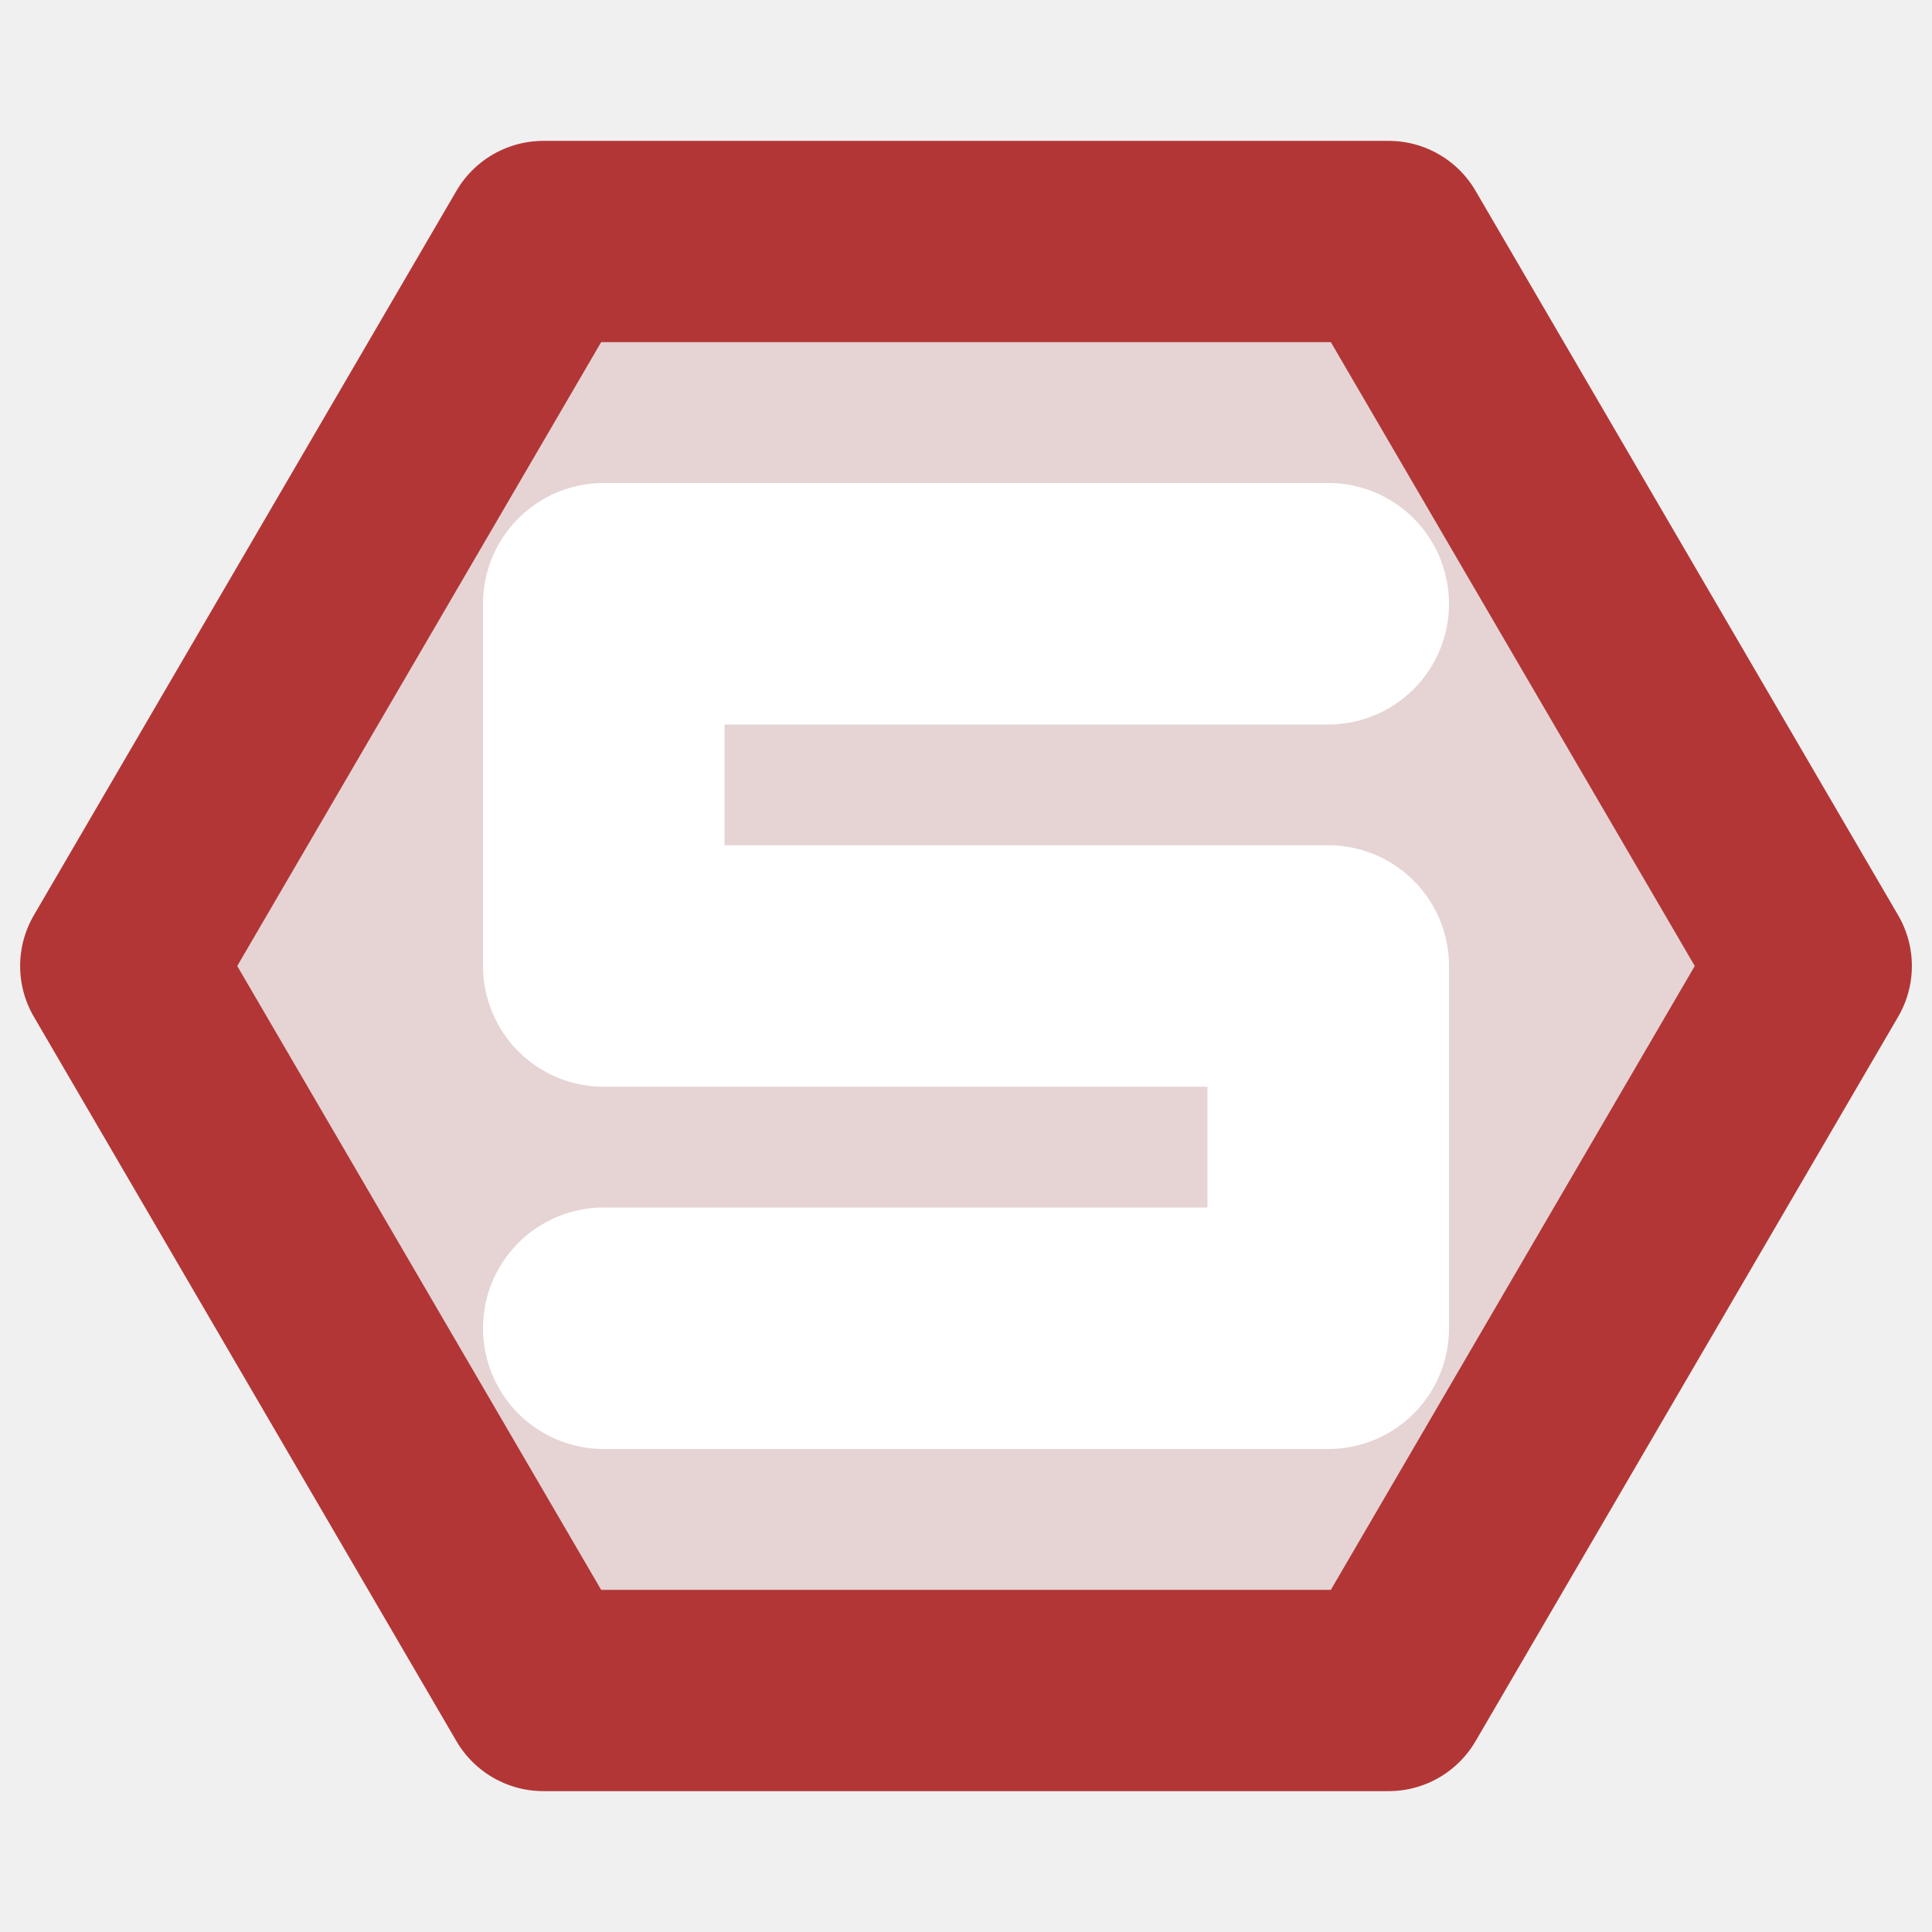
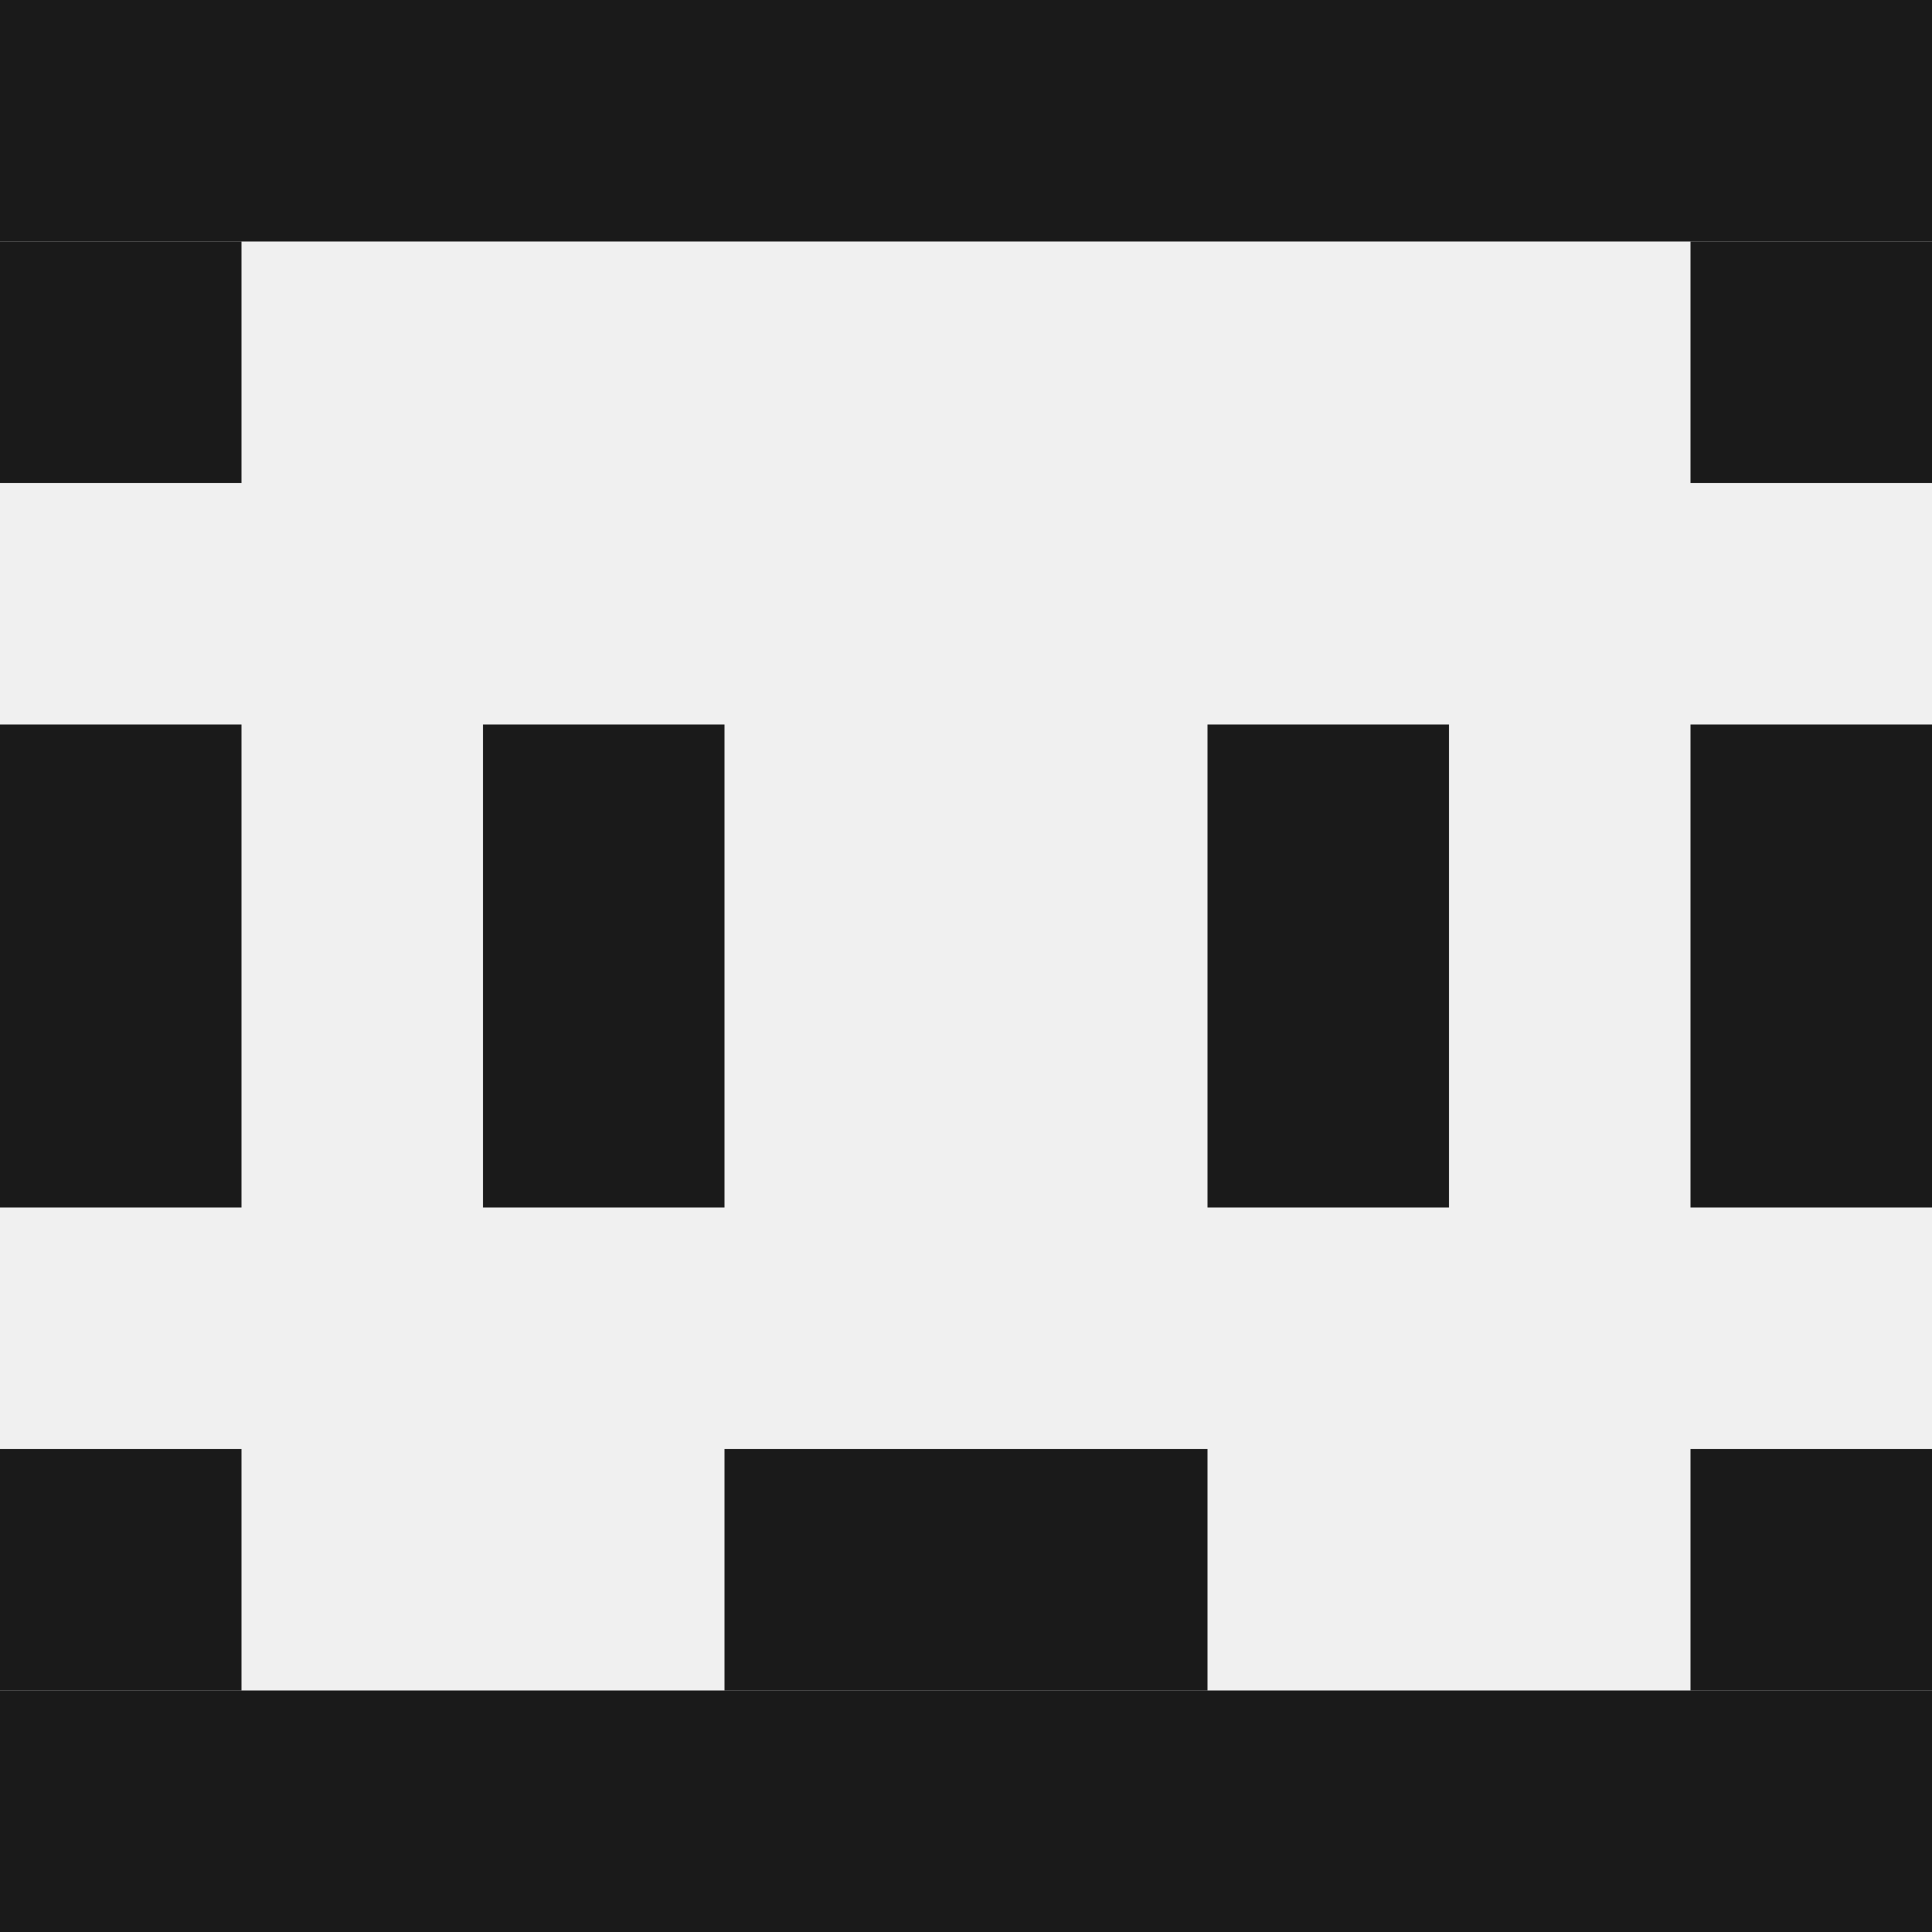
- <svg xmlns="http://www.w3.org/2000/svg" width="24" height="24" viewBox="0 0 24 24" fill="none">
-   <path d="M6.75 3L17.25 3L22.5 12L17.25 21L6.75 21L1.5 12L6.75 3Z" stroke="#B33636" stroke-width="2.5" stroke-linejoin="round" fill="none" />
-   <path d="M6.75 3L17.25 3L22.5 12L17.25 21L6.75 21L1.5 12L6.75 3Z" fill="#B33636" fill-opacity="0.15" />
-   <path d="M16.5 7.5H7.5V12H16.5V16.5H7.5" stroke="#FFFFFF" stroke-width="3" stroke-linecap="round" stroke-linejoin="round" />
+ <svg xmlns="http://www.w3.org/2000/svg" width="400" height="400" viewBox="0 0 8 8">
+   <rect width="8" height="8" fill="#f0f0f0" />
+   <g fill="#1a1a1a">
+     <rect x="0" y="0" width="8" height="1" />
+     <rect x="0" y="1" width="1" height="1" />
+     <rect x="7" y="1" width="1" height="1" />
+     <rect x="0" y="3" width="1" height="2" />
+     <rect x="7" y="3" width="1" height="2" />
+     <rect x="2" y="3" width="1" height="2" />
+     <rect x="5" y="3" width="1" height="2" />
+     <rect x="0" y="6" width="1" height="1" />
+     <rect x="7" y="6" width="1" height="1" />
+     <rect x="3" y="6" width="2" height="1" />
+     <rect x="0" y="7" width="8" height="1" />
+   </g>
</svg>
